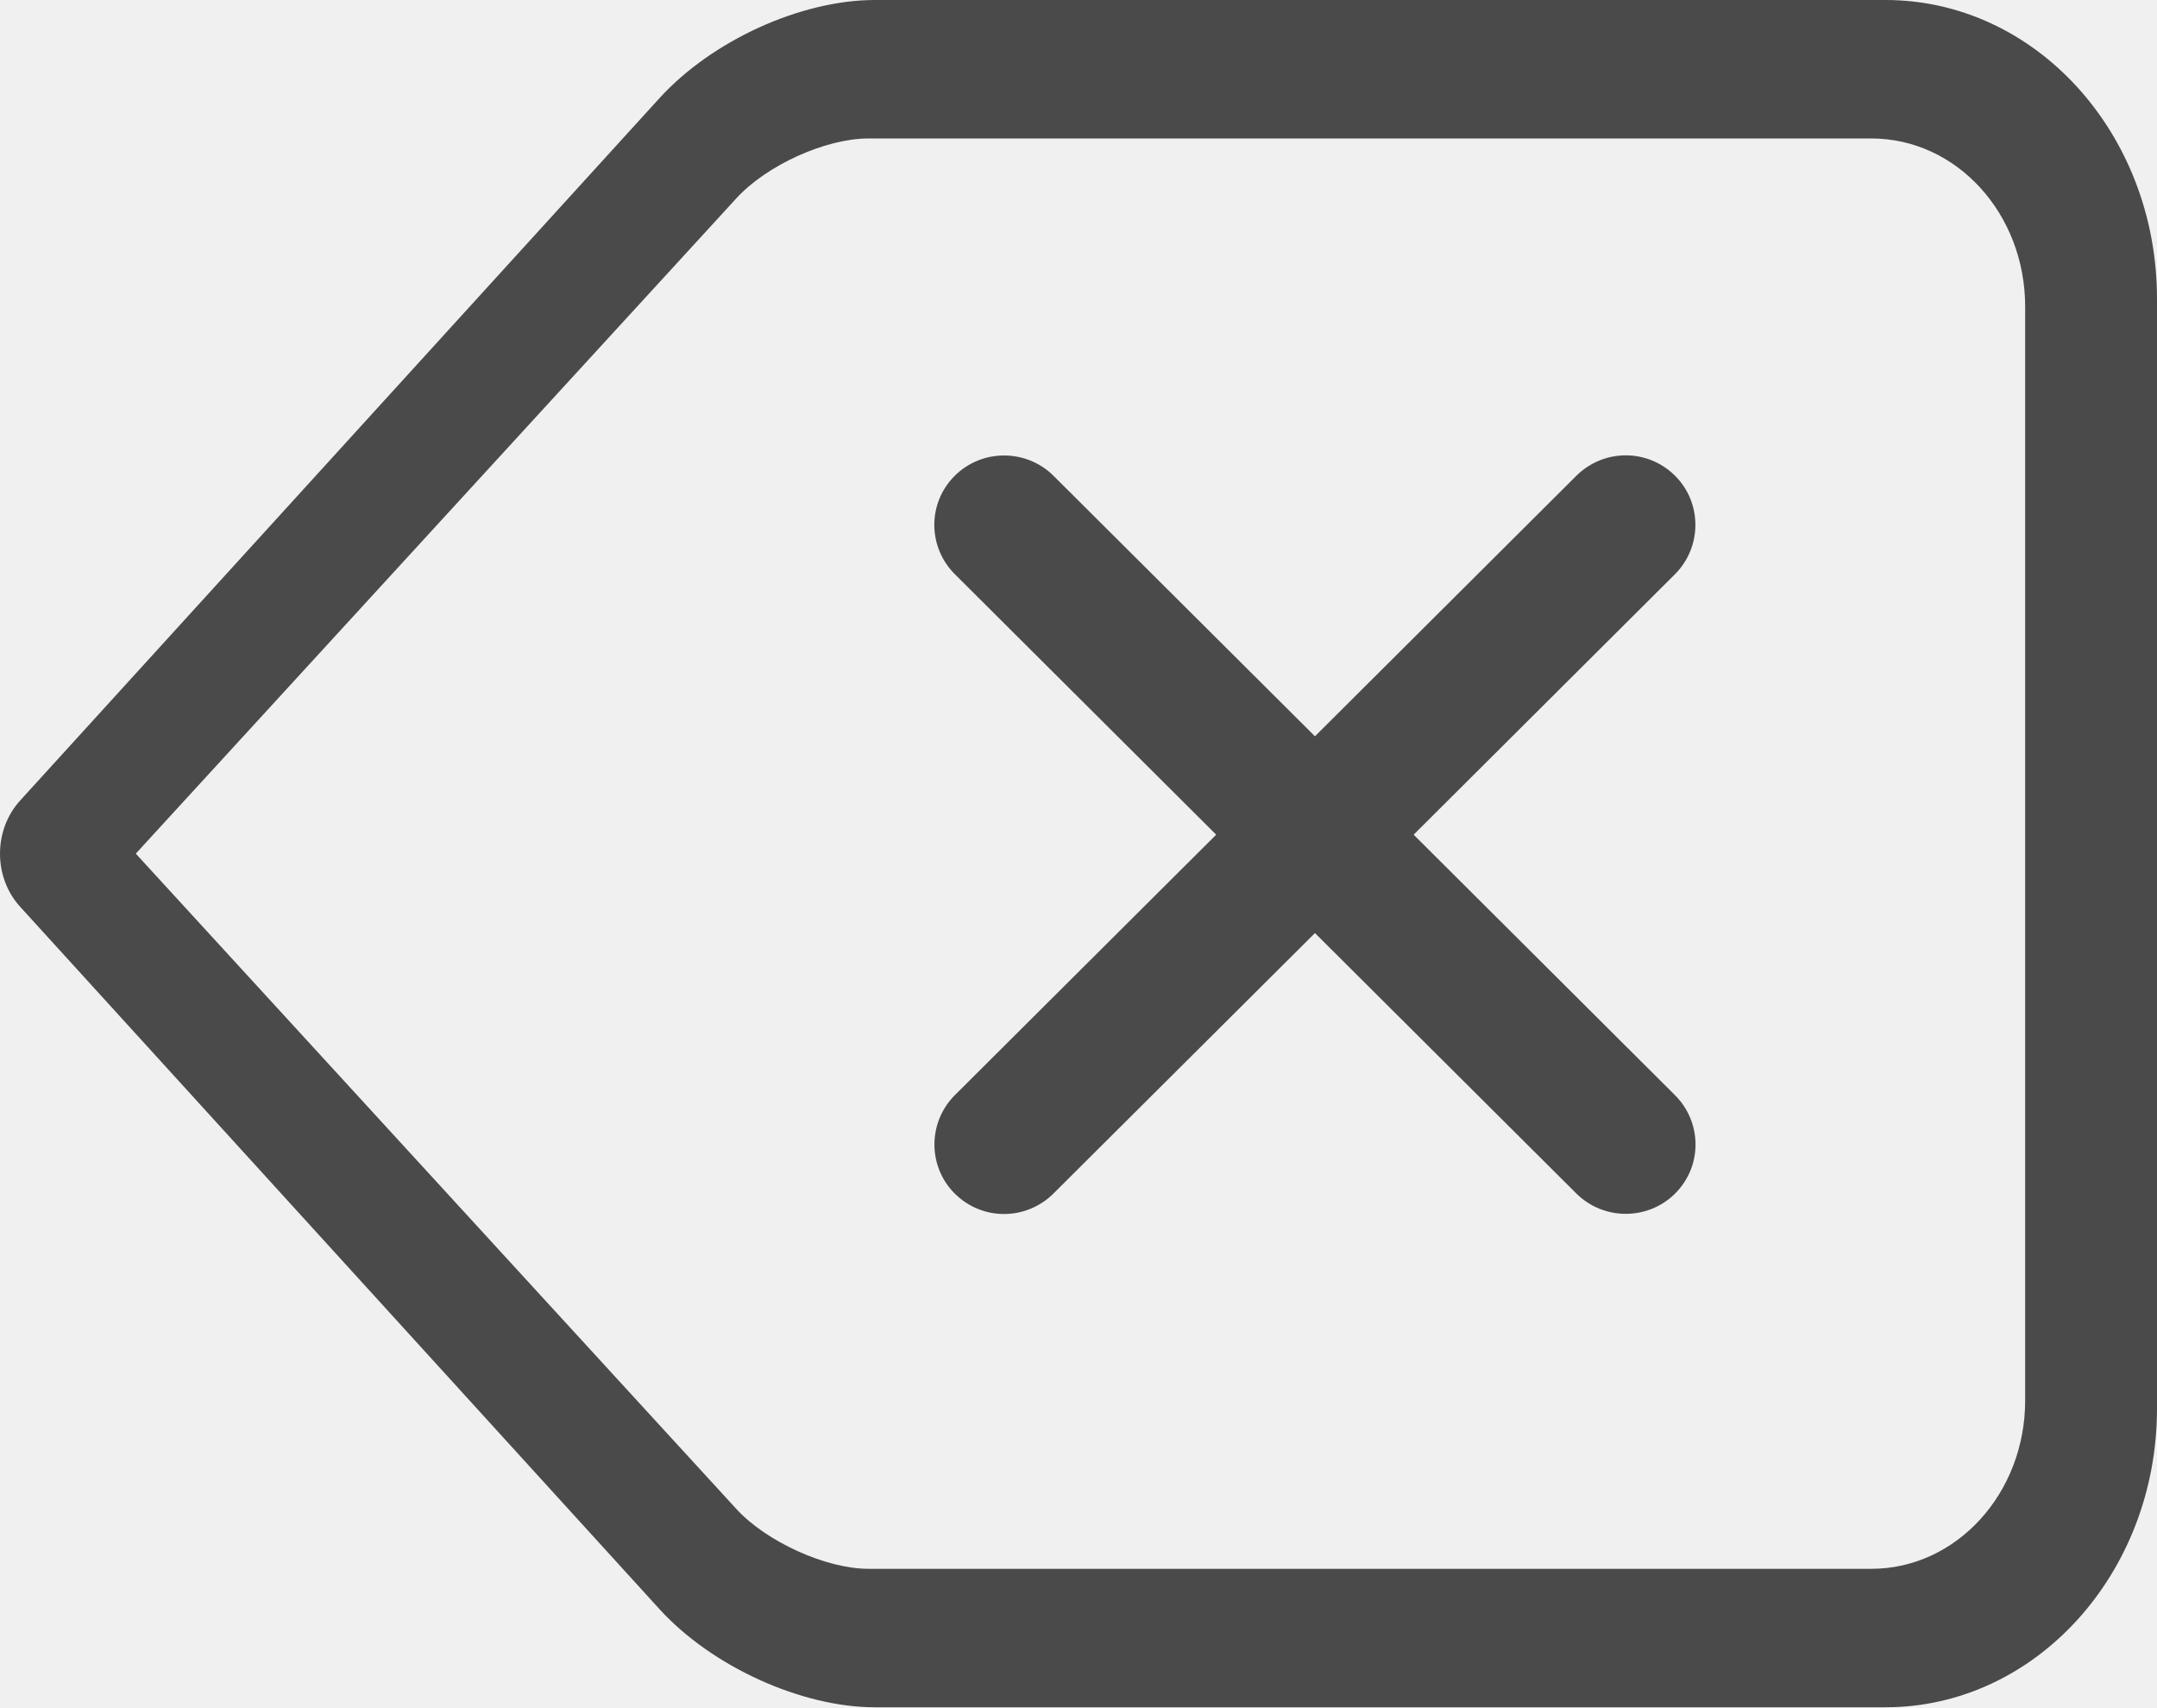
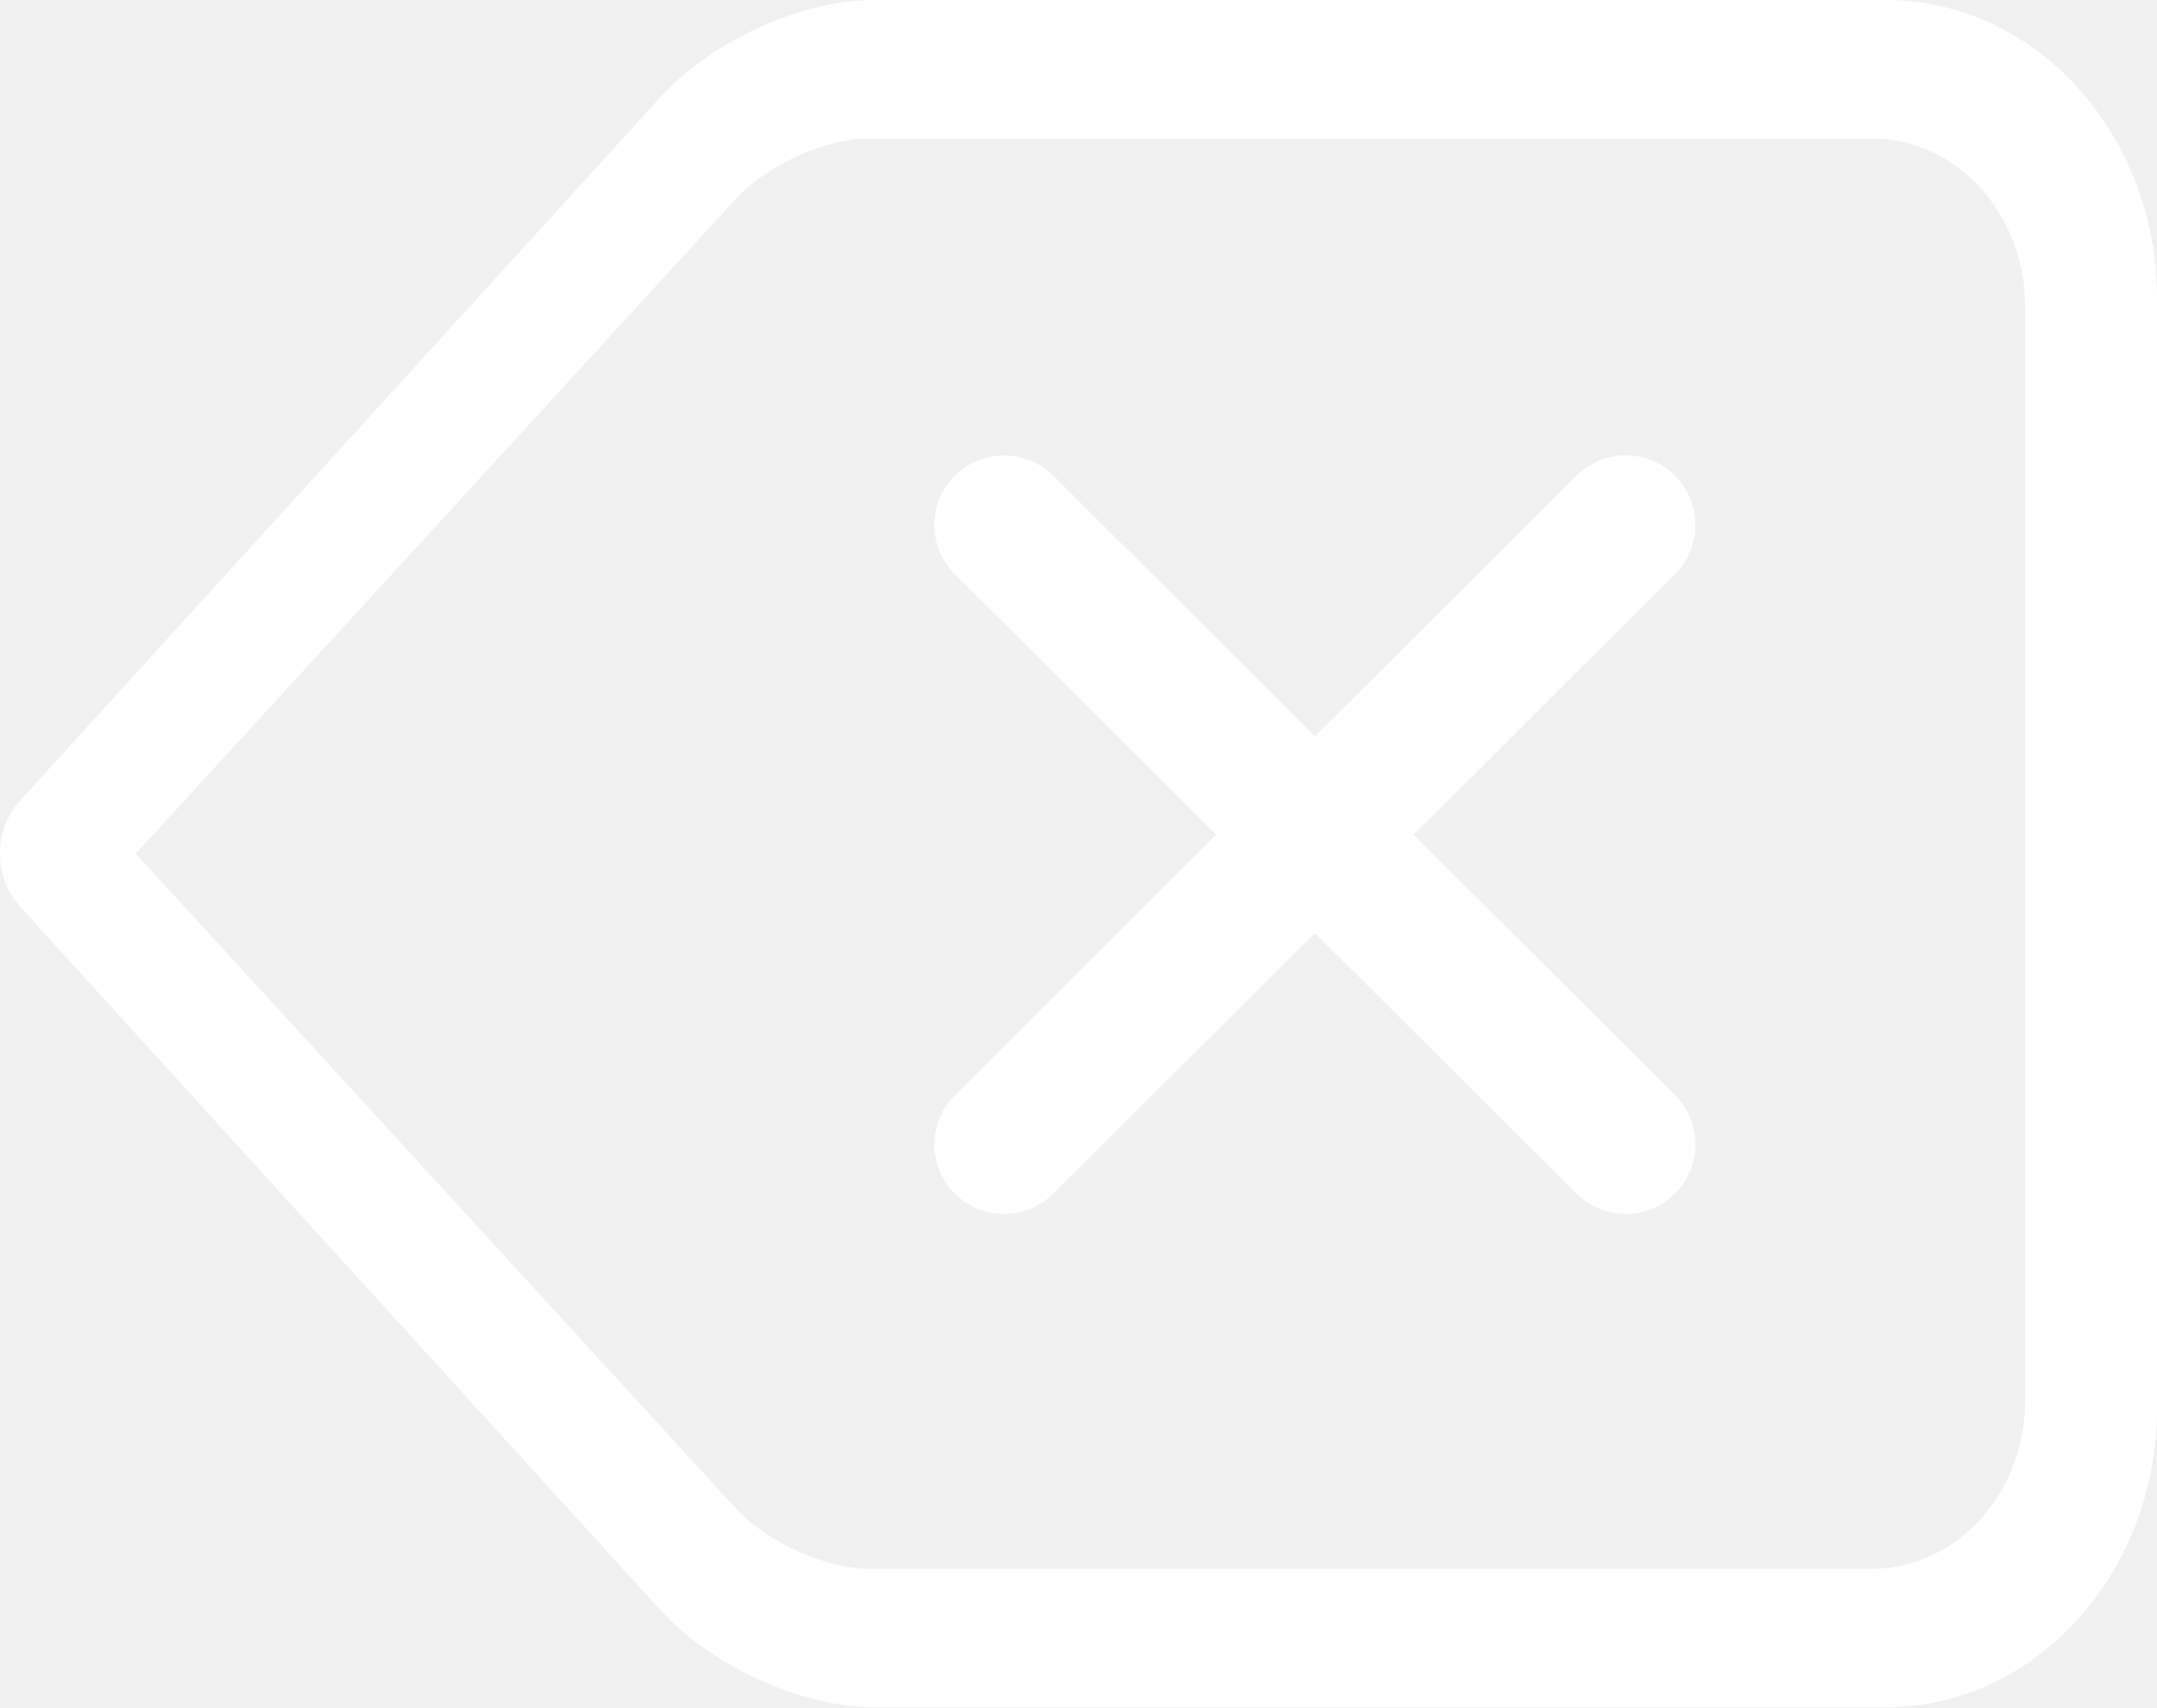
<svg xmlns="http://www.w3.org/2000/svg" width="24" height="19" viewBox="0 0 24 19">
-   <path fill="#4A4A4A" d="M7.338,1.092 C7.921,0.452 8.91,0 9.735,0 L20.979,0 C22.649,0 24,1.486 24,3.325 L24,15.675 C24,17.51 22.647,19 20.979,19 L9.735,19 C8.914,19 7.917,18.544 7.338,17.908 L0.224,10.091 C-0.073,9.765 -0.076,9.239 0.224,8.909 L7.338,1.092 Z M1.511,9.5 L8.195,16.795 C8.528,17.157 9.189,17.459 9.663,17.459 L20.822,17.459 C21.766,17.459 22.533,16.621 22.533,15.587 L22.533,3.413 C22.533,2.374 21.767,1.541 20.822,1.541 L9.663,1.541 C9.186,1.541 8.532,1.838 8.195,2.205 L1.511,9.5 Z M14.631,8.194 L17.538,5.296 C17.842,4.993 18.332,4.99 18.638,5.295 C18.941,5.597 18.938,6.09 18.636,6.391 L15.729,9.289 L18.636,12.187 C18.94,12.49 18.943,12.979 18.638,13.283 C18.334,13.585 17.84,13.583 17.538,13.281 L14.631,10.384 L11.723,13.281 C11.419,13.585 10.929,13.588 10.623,13.283 C10.32,12.981 10.323,12.488 10.625,12.187 L13.532,9.289 L10.625,6.391 C10.321,6.088 10.318,5.599 10.623,5.295 C10.927,4.992 11.421,4.995 11.723,5.296 L14.631,8.194 Z" />
+   <path fill="#FFFFFF" d="M7.338,1.092 C7.921,0.452 8.91,0 9.735,0 L20.979,0 C22.649,0 24,1.486 24,3.325 L24,15.675 C24,17.51 22.647,19 20.979,19 L9.735,19 C8.914,19 7.917,18.544 7.338,17.908 L0.224,10.091 C-0.073,9.765 -0.076,9.239 0.224,8.909 L7.338,1.092 Z M1.511,9.5 L8.195,16.795 C8.528,17.157 9.189,17.459 9.663,17.459 L20.822,17.459 C21.766,17.459 22.533,16.621 22.533,15.587 L22.533,3.413 C22.533,2.374 21.767,1.541 20.822,1.541 L9.663,1.541 C9.186,1.541 8.532,1.838 8.195,2.205 L1.511,9.5 Z M14.631,8.194 L17.538,5.296 C17.842,4.993 18.332,4.99 18.638,5.295 C18.941,5.597 18.938,6.09 18.636,6.391 L15.729,9.289 L18.636,12.187 C18.94,12.49 18.943,12.979 18.638,13.283 C18.334,13.585 17.84,13.583 17.538,13.281 L14.631,10.384 L11.723,13.281 C11.419,13.585 10.929,13.588 10.623,13.283 C10.32,12.981 10.323,12.488 10.625,12.187 L13.532,9.289 L10.625,6.391 C10.321,6.088 10.318,5.599 10.623,5.295 C10.927,4.992 11.421,4.995 11.723,5.296 L14.631,8.194 Z" />
</svg>
